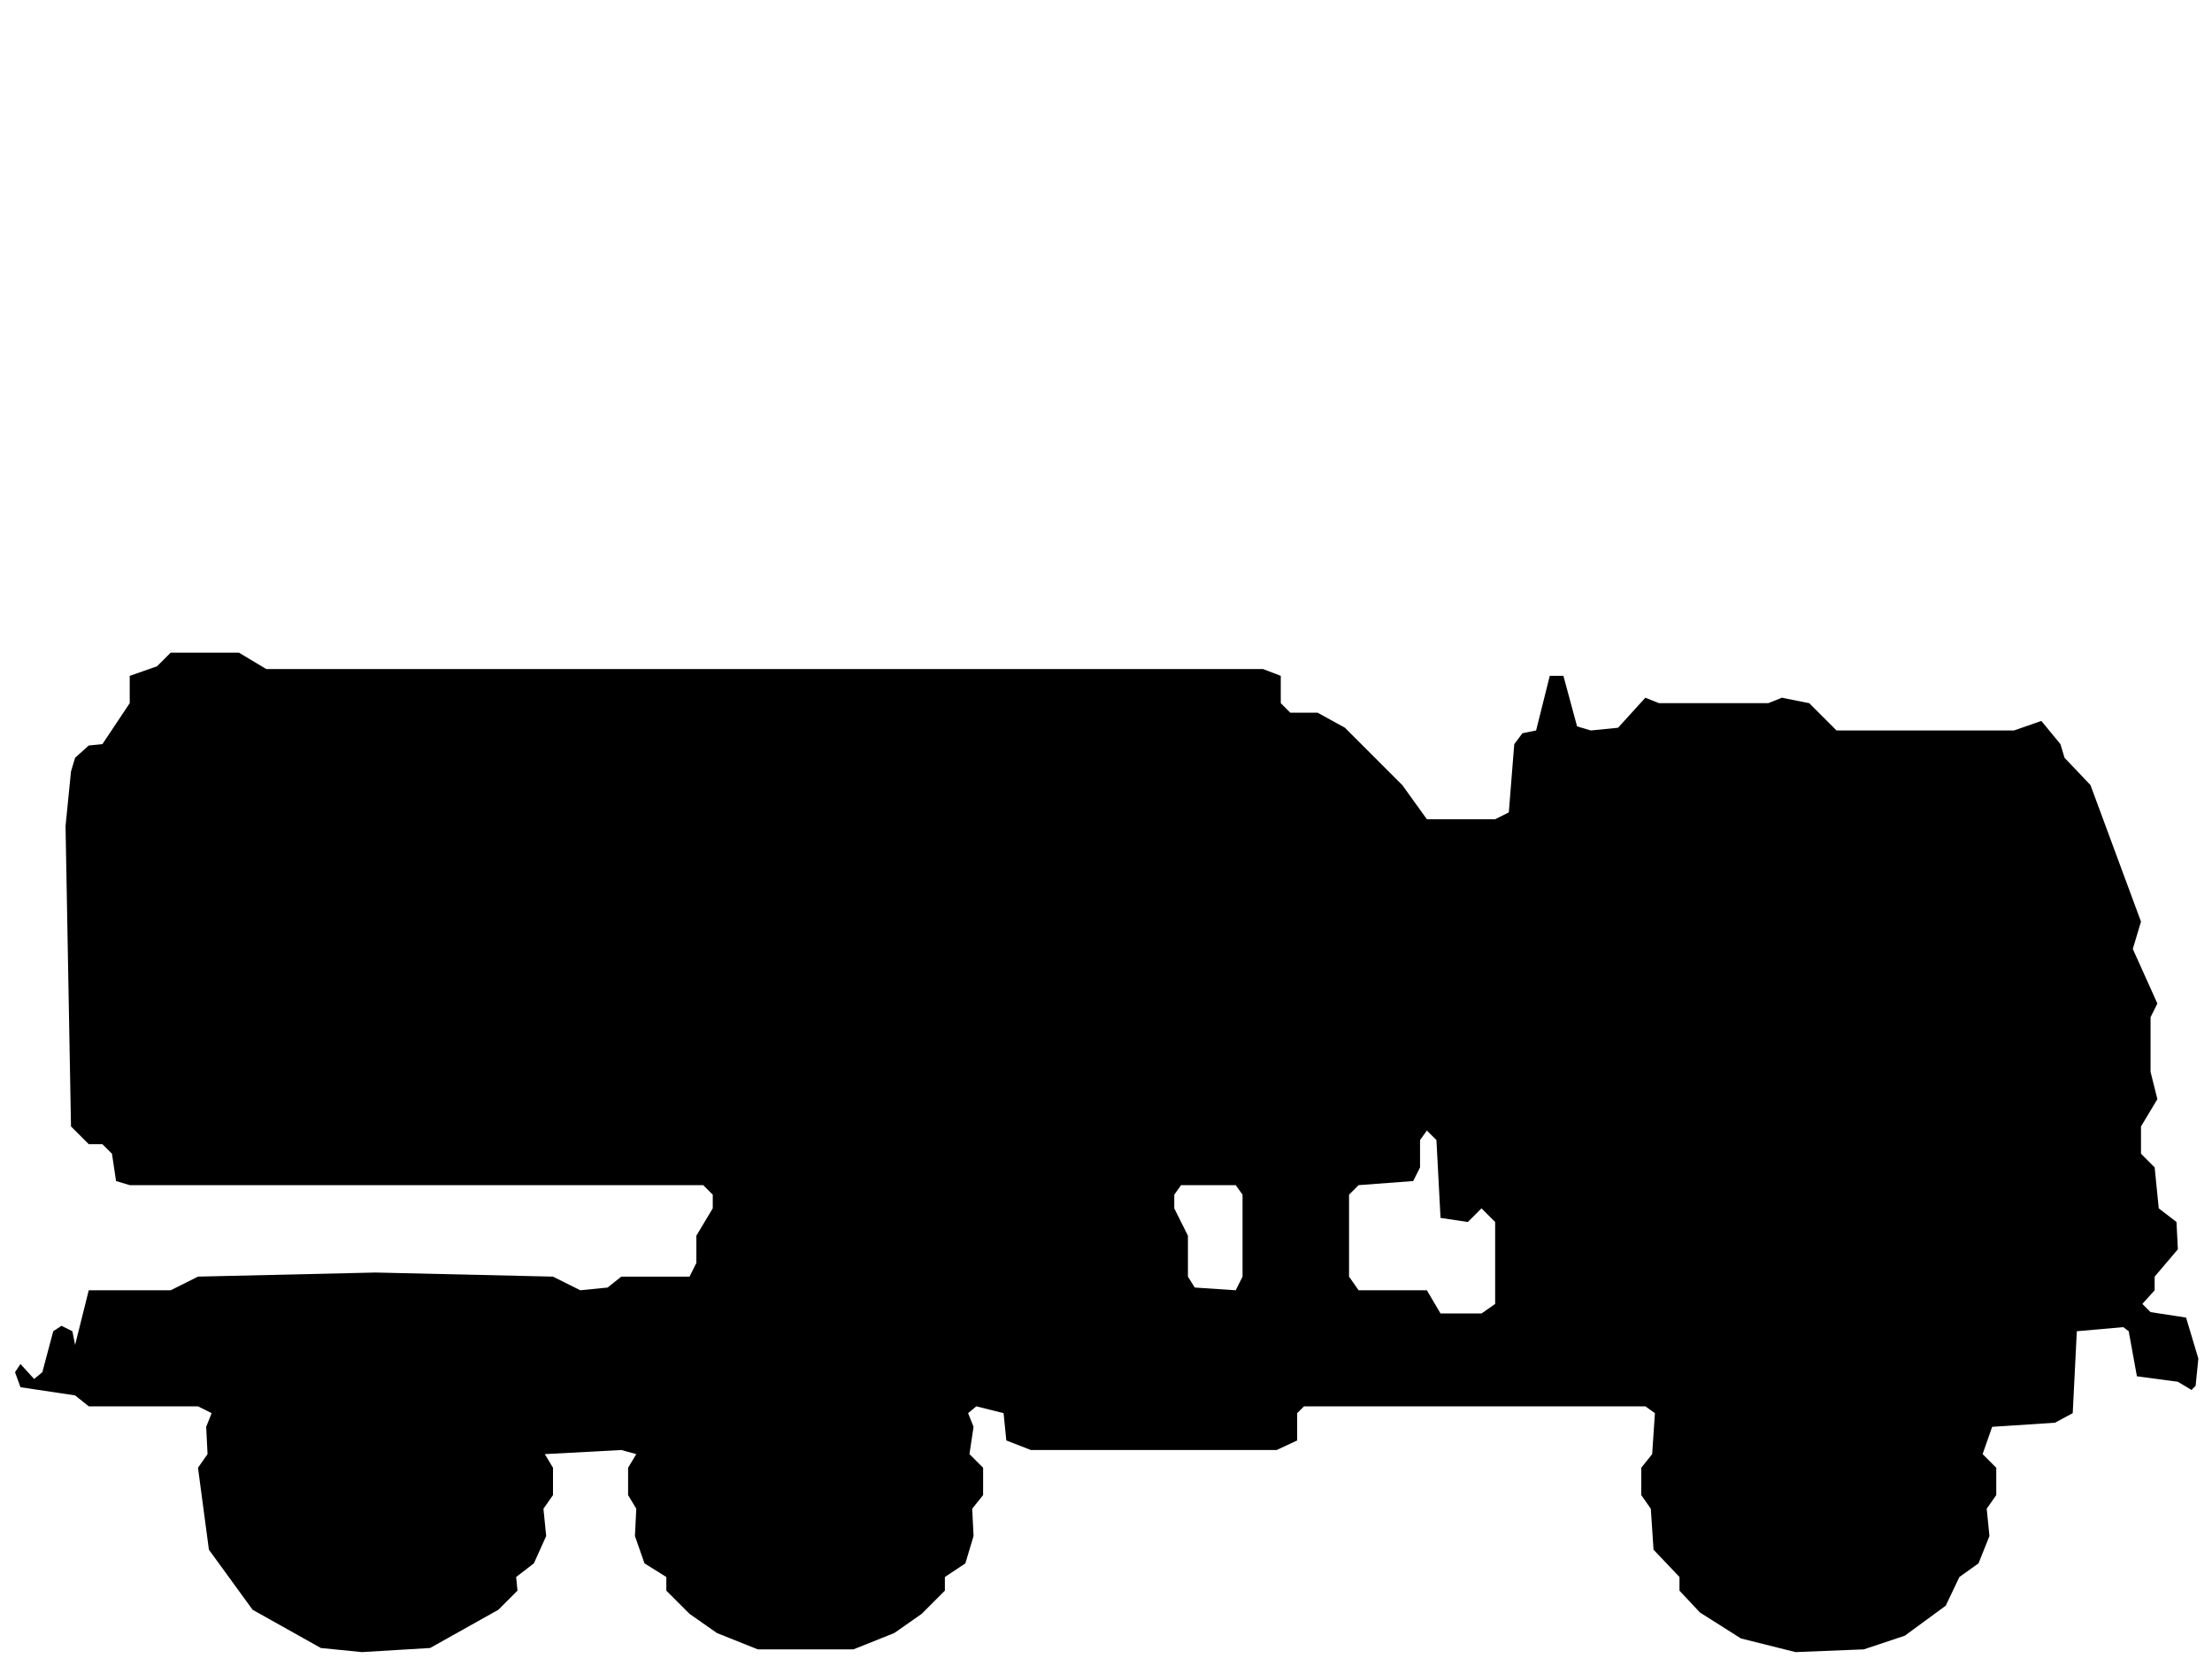
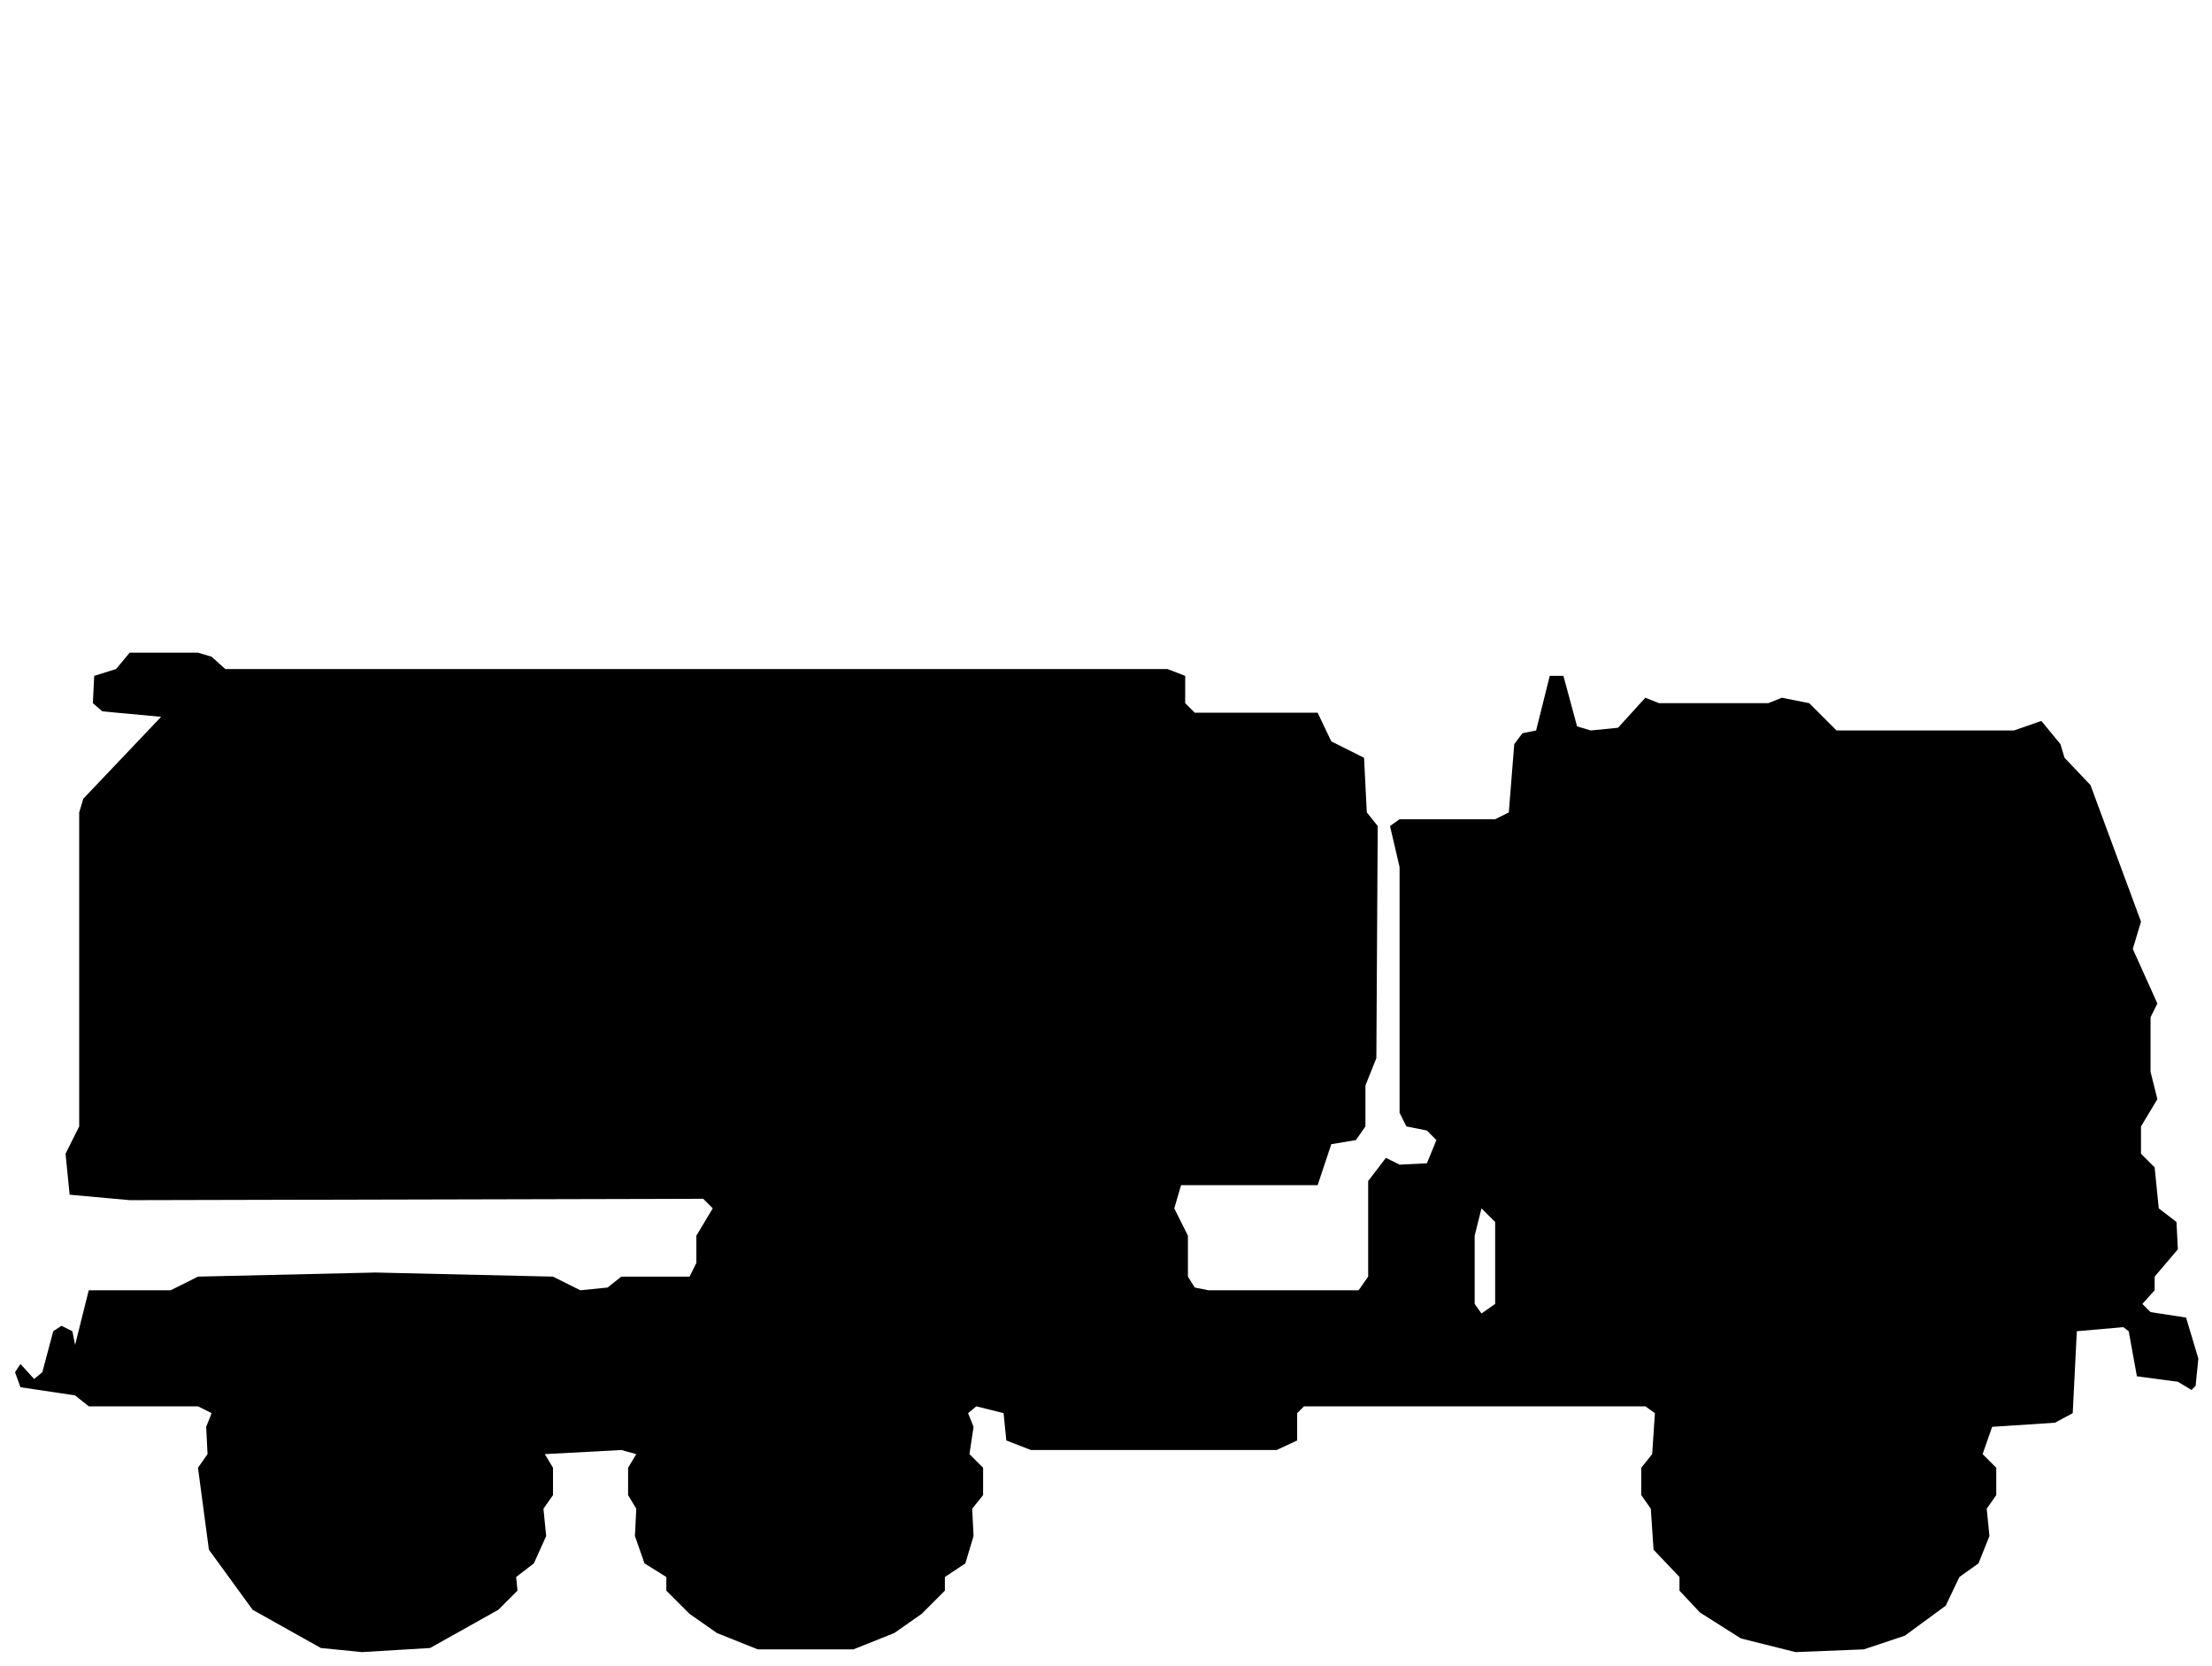
<svg xmlns="http://www.w3.org/2000/svg" viewBox="0 0 162 122" width="162" height="122" fill="currentColor" fill-rule="evenodd">
-   <path d="M23.5 120.7L26.5 121L31.5 120.7L36.5 117.9L37.9 116.5L37.8 115.5L39.1 114.5L40 112.5L39.8 110.5L40.5 109.5L40.5 107.5L39.9 106.5L45.5 106.2L46.6 106.5L46 107.5L46 109.5L46.6 110.5L46.5 112.5L47.2 114.5L48.8 115.5L48.8 116.5L50.5 118.2L52.5 119.6L55.5 120.8L62.5 120.8L65.5 119.6L67.5 118.2L69.2 116.5L69.2 115.5L70.7 114.5L71.3 112.5L71.2 110.5L72 109.5L72 107.5L71 106.5L71.3 104.5L70.9 103.5L71.5 103L73.5 103.5L73.7 105.5L75.5 106.2L93.5 106.2L95 105.5L95 103.5L95.5 103L120.5 103L121.2 103.5L121 106.5L120.2 107.5L120.2 109.5L120.9 110.5L121.1 113.5L123 115.5L123 116.5L124.5 118.1L127.5 120L131.5 121L136.5 120.8L139.5 119.8L142.5 117.6L143.5 115.5L144.9 114.5L145.7 112.5L145.5 110.5L146.2 109.5L146.2 107.5L145.2 106.5L145.9 104.5L150.5 104.2L151.8 103.5L152.1 97.5L155.5 97.2L155.9 97.5L156.5 100.8L159.5 101.2L160.5 101.8L160.8 101.5L161 99.5L160.1 96.5L157.5 96.1L156.9 95.5L157.8 94.5L157.8 93.5L159.5 91.5L159.4 89.5L158.1 88.5L157.8 85.5L156.8 84.5L156.8 82.5L158 80.5L157.5 78.5L157.5 74.5L158 73.5L156.2 69.5L156.8 67.5L153.1 57.5L151.2 55.5L150.9 54.5L149.5 52.8L147.5 53.5L134.5 53.5L132.5 51.5L130.5 51.1L129.5 51.5L121.5 51.5L120.5 51.1L118.5 53.3L116.5 53.5L115.5 53.2L114.5 49.5L113.5 49.5L112.5 53.5L111.5 53.7L110.9 54.5L110.5 59.5L109.5 60L104.5 60L102.7 57.5L98.5 53.3L96.5 52.2L94.5 52.2L93.8 51.5L93.8 49.5L92.5 49L19.5 49L17.5 47.8L12.5 47.8L11.5 48.8L9.5 49.5L9.5 51.5L7.5 54.5L6.5 54.6L5.5 55.5L5.2 56.5L4.8 60.5L5.2 82.5L6.5 83.8L7.5 83.8L8.2 84.5L8.5 86.5L9.5 86.8L51.5 86.8L52.2 87.5L52.2 88.5L51 90.5L51 92.5L50.5 93.5L45.5 93.5L44.5 94.3L42.5 94.5L40.5 93.5L27.5 93.2L14.5 93.5L12.5 94.5L6.5 94.5L5.5 98.5L5.3 97.5L4.5 97.1L3.9 97.5L3.1 100.5L2.5 101L1.5 99.9L1.1 100.5L1.5 101.6L5.5 102.2L6.5 103L14.5 103L15.5 103.5L15.1 104.5L15.2 106.5L14.5 107.5L15.3 113.5L18.5 117.9ZM105.5 96.2L104.5 94.5L99.5 94.5L98.8 93.5L98.8 87.5L99.5 86.8L103.5 86.5L104 85.5L104 83.5L104.5 82.8L105.2 83.5L105.5 89.2L107.5 89.5L108.5 88.5L109.5 89.5L109.5 95.5L108.5 96.2ZM87.5 94.3L87 93.5L87 90.5L86 88.5L86 87.5L86.5 86.8L90.5 86.8L91 87.5L91 93.5L90.5 94.5Z" />
+   <path d="M23.5 120.7L26.5 121L31.5 120.7L36.5 117.9L37.9 116.5L37.8 115.5L39.1 114.5L40 112.5L39.8 110.5L40.5 109.5L40.5 107.5L39.9 106.5L45.5 106.2L46.6 106.5L46 107.5L46 109.5L46.6 110.5L46.5 112.5L47.2 114.5L48.8 115.5L48.8 116.5L50.5 118.2L52.5 119.6L55.5 120.8L62.5 120.8L65.5 119.6L67.5 118.2L69.2 116.5L69.2 115.5L70.7 114.5L71.3 112.5L71.2 110.5L72 109.5L72 107.5L71 106.5L71.3 104.5L70.9 103.5L71.5 103L73.5 103.5L73.7 105.5L75.5 106.2L93.5 106.2L95 105.5L95 103.5L95.5 103L120.5 103L121.2 103.5L121 106.5L120.2 107.5L120.2 109.5L120.9 110.5L121.1 113.5L123 115.5L123 116.5L124.5 118.1L127.5 120L131.5 121L136.5 120.8L139.5 119.8L142.5 117.6L143.5 115.5L144.9 114.5L145.7 112.5L145.5 110.5L146.2 109.5L146.2 107.5L145.2 106.5L145.9 104.5L150.5 104.2L151.8 103.5L152.1 97.5L155.5 97.2L155.9 97.5L156.5 100.8L159.5 101.2L160.5 101.8L160.8 101.5L161 99.5L160.1 96.5L157.5 96.1L156.9 95.5L157.8 94.5L157.8 93.5L159.5 91.5L159.4 89.5L158.1 88.5L157.8 85.5L156.8 84.5L156.8 82.5L158 80.5L157.5 78.5L157.5 74.5L158 73.5L156.2 69.5L156.8 67.5L153.1 57.5L151.2 55.5L150.9 54.5L149.5 52.8L147.5 53.5L134.5 53.5L132.5 51.5L130.5 51.1L129.5 51.5L121.5 51.5L120.5 51.1L118.5 53.3L116.5 53.5L115.5 53.2L114.5 49.5L113.5 49.5L112.5 53.5L111.5 53.7L110.9 54.5L110.5 59.5L109.5 60L102.5 60L101.8 60.5L102.5 63.5L102.5 81.5L103 82.5L104.5 82.8L105.2 83.5L104.5 85.2L102.5 85.3L101.5 84.8L100.2 86.5L100.2 93.5L99.5 94.5L88.5 94.5L87.5 94.3L87 93.5L87 90.5L86 88.5L86.5 86.8L96.5 86.8L97.5 83.8L99.3 83.5L100 82.5L100 79.5L100.8 77.5L100.9 60.5L100.1 59.5L99.9 55.5L97.5 54.3L96.5 52.2L87.5 52.2L86.8 51.5L86.8 49.5L85.5 49L16.5 49L15.5 48.1L14.5 47.8L9.5 47.8L8.5 49L6.9 49.5L6.8 51.5L7.5 52.1L11.8 52.5L6.1 58.5L5.8 59.5L5.8 82.5L4.8 84.5L5.1 87.5L9.5 87.9L51.5 87.8L52.2 88.5L51 90.5L51 92.5L50.5 93.5L45.5 93.5L44.5 94.3L42.5 94.5L40.5 93.5L27.5 93.2L14.5 93.5L12.5 94.5L6.5 94.5L5.5 98.5L5.3 97.5L4.5 97.1L3.9 97.5L3.1 100.5L2.5 101L1.5 99.9L1.1 100.5L1.5 101.6L5.5 102.2L6.5 103L14.5 103L15.5 103.5L15.1 104.5L15.2 106.5L14.5 107.5L15.3 113.5L18.5 117.9ZM108.5 96.2L108 95.5L108 90.5L108.5 88.5L109.5 89.5L109.5 95.5Z" />
</svg>
